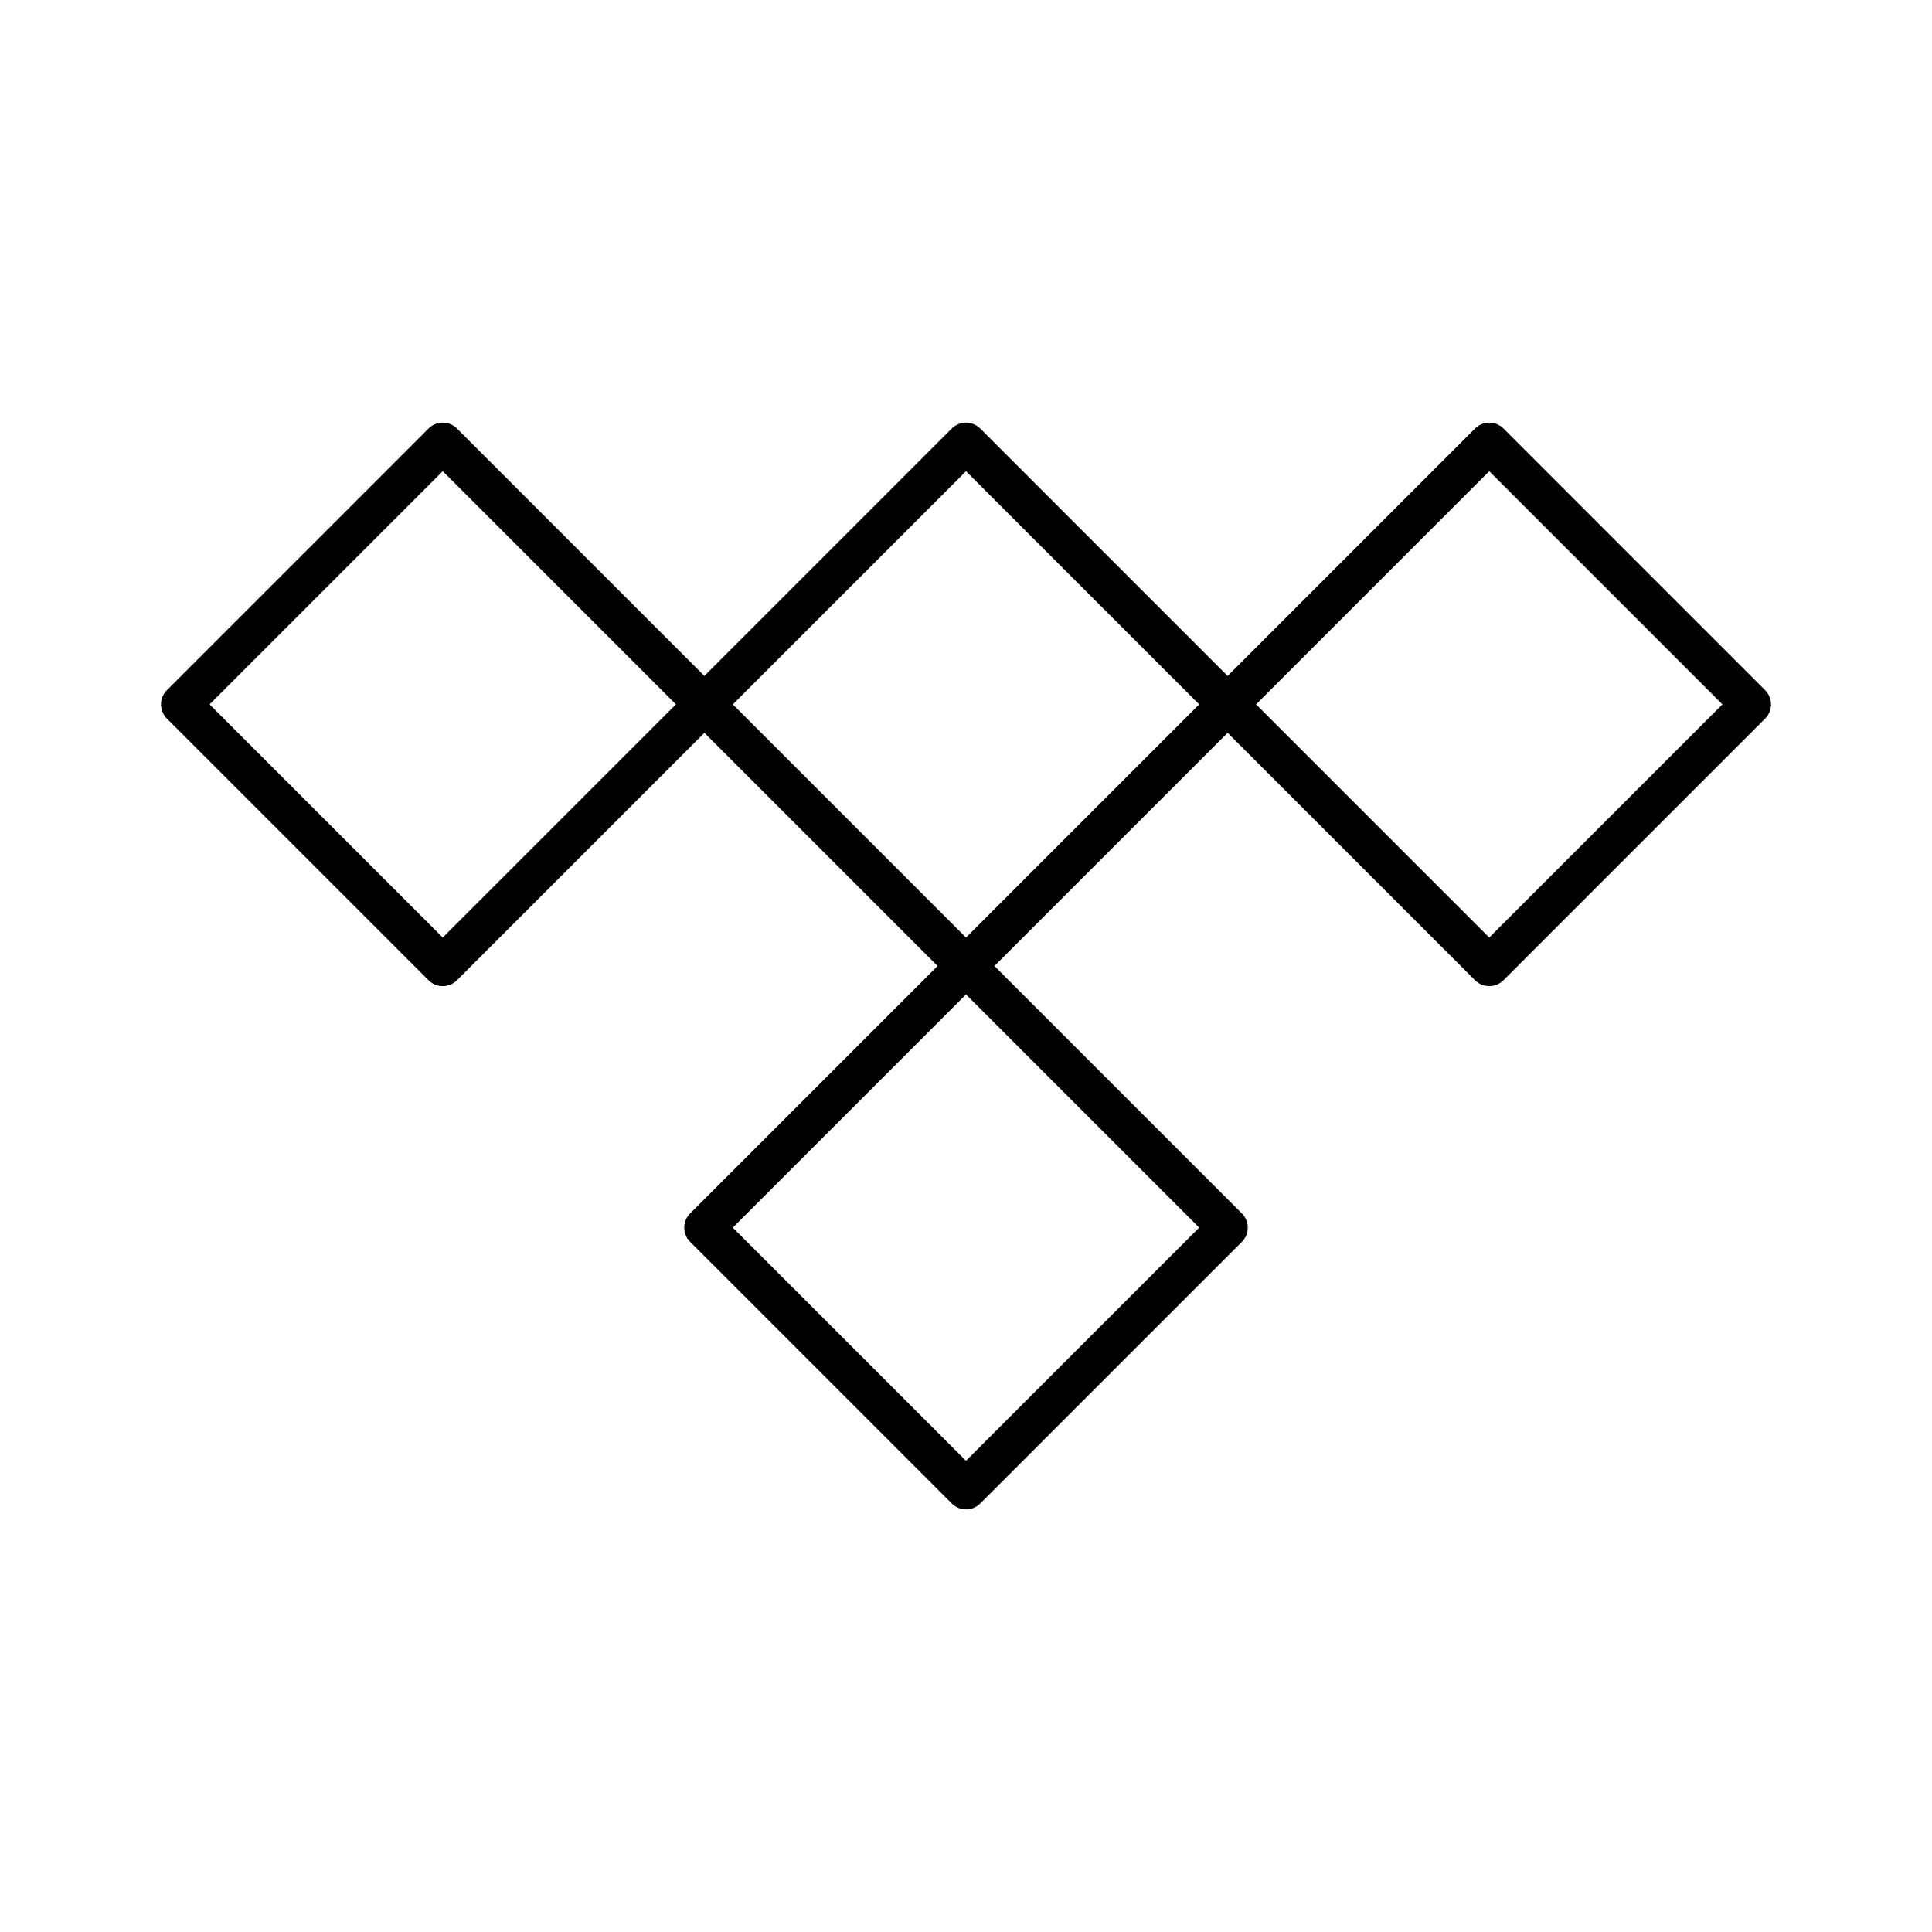
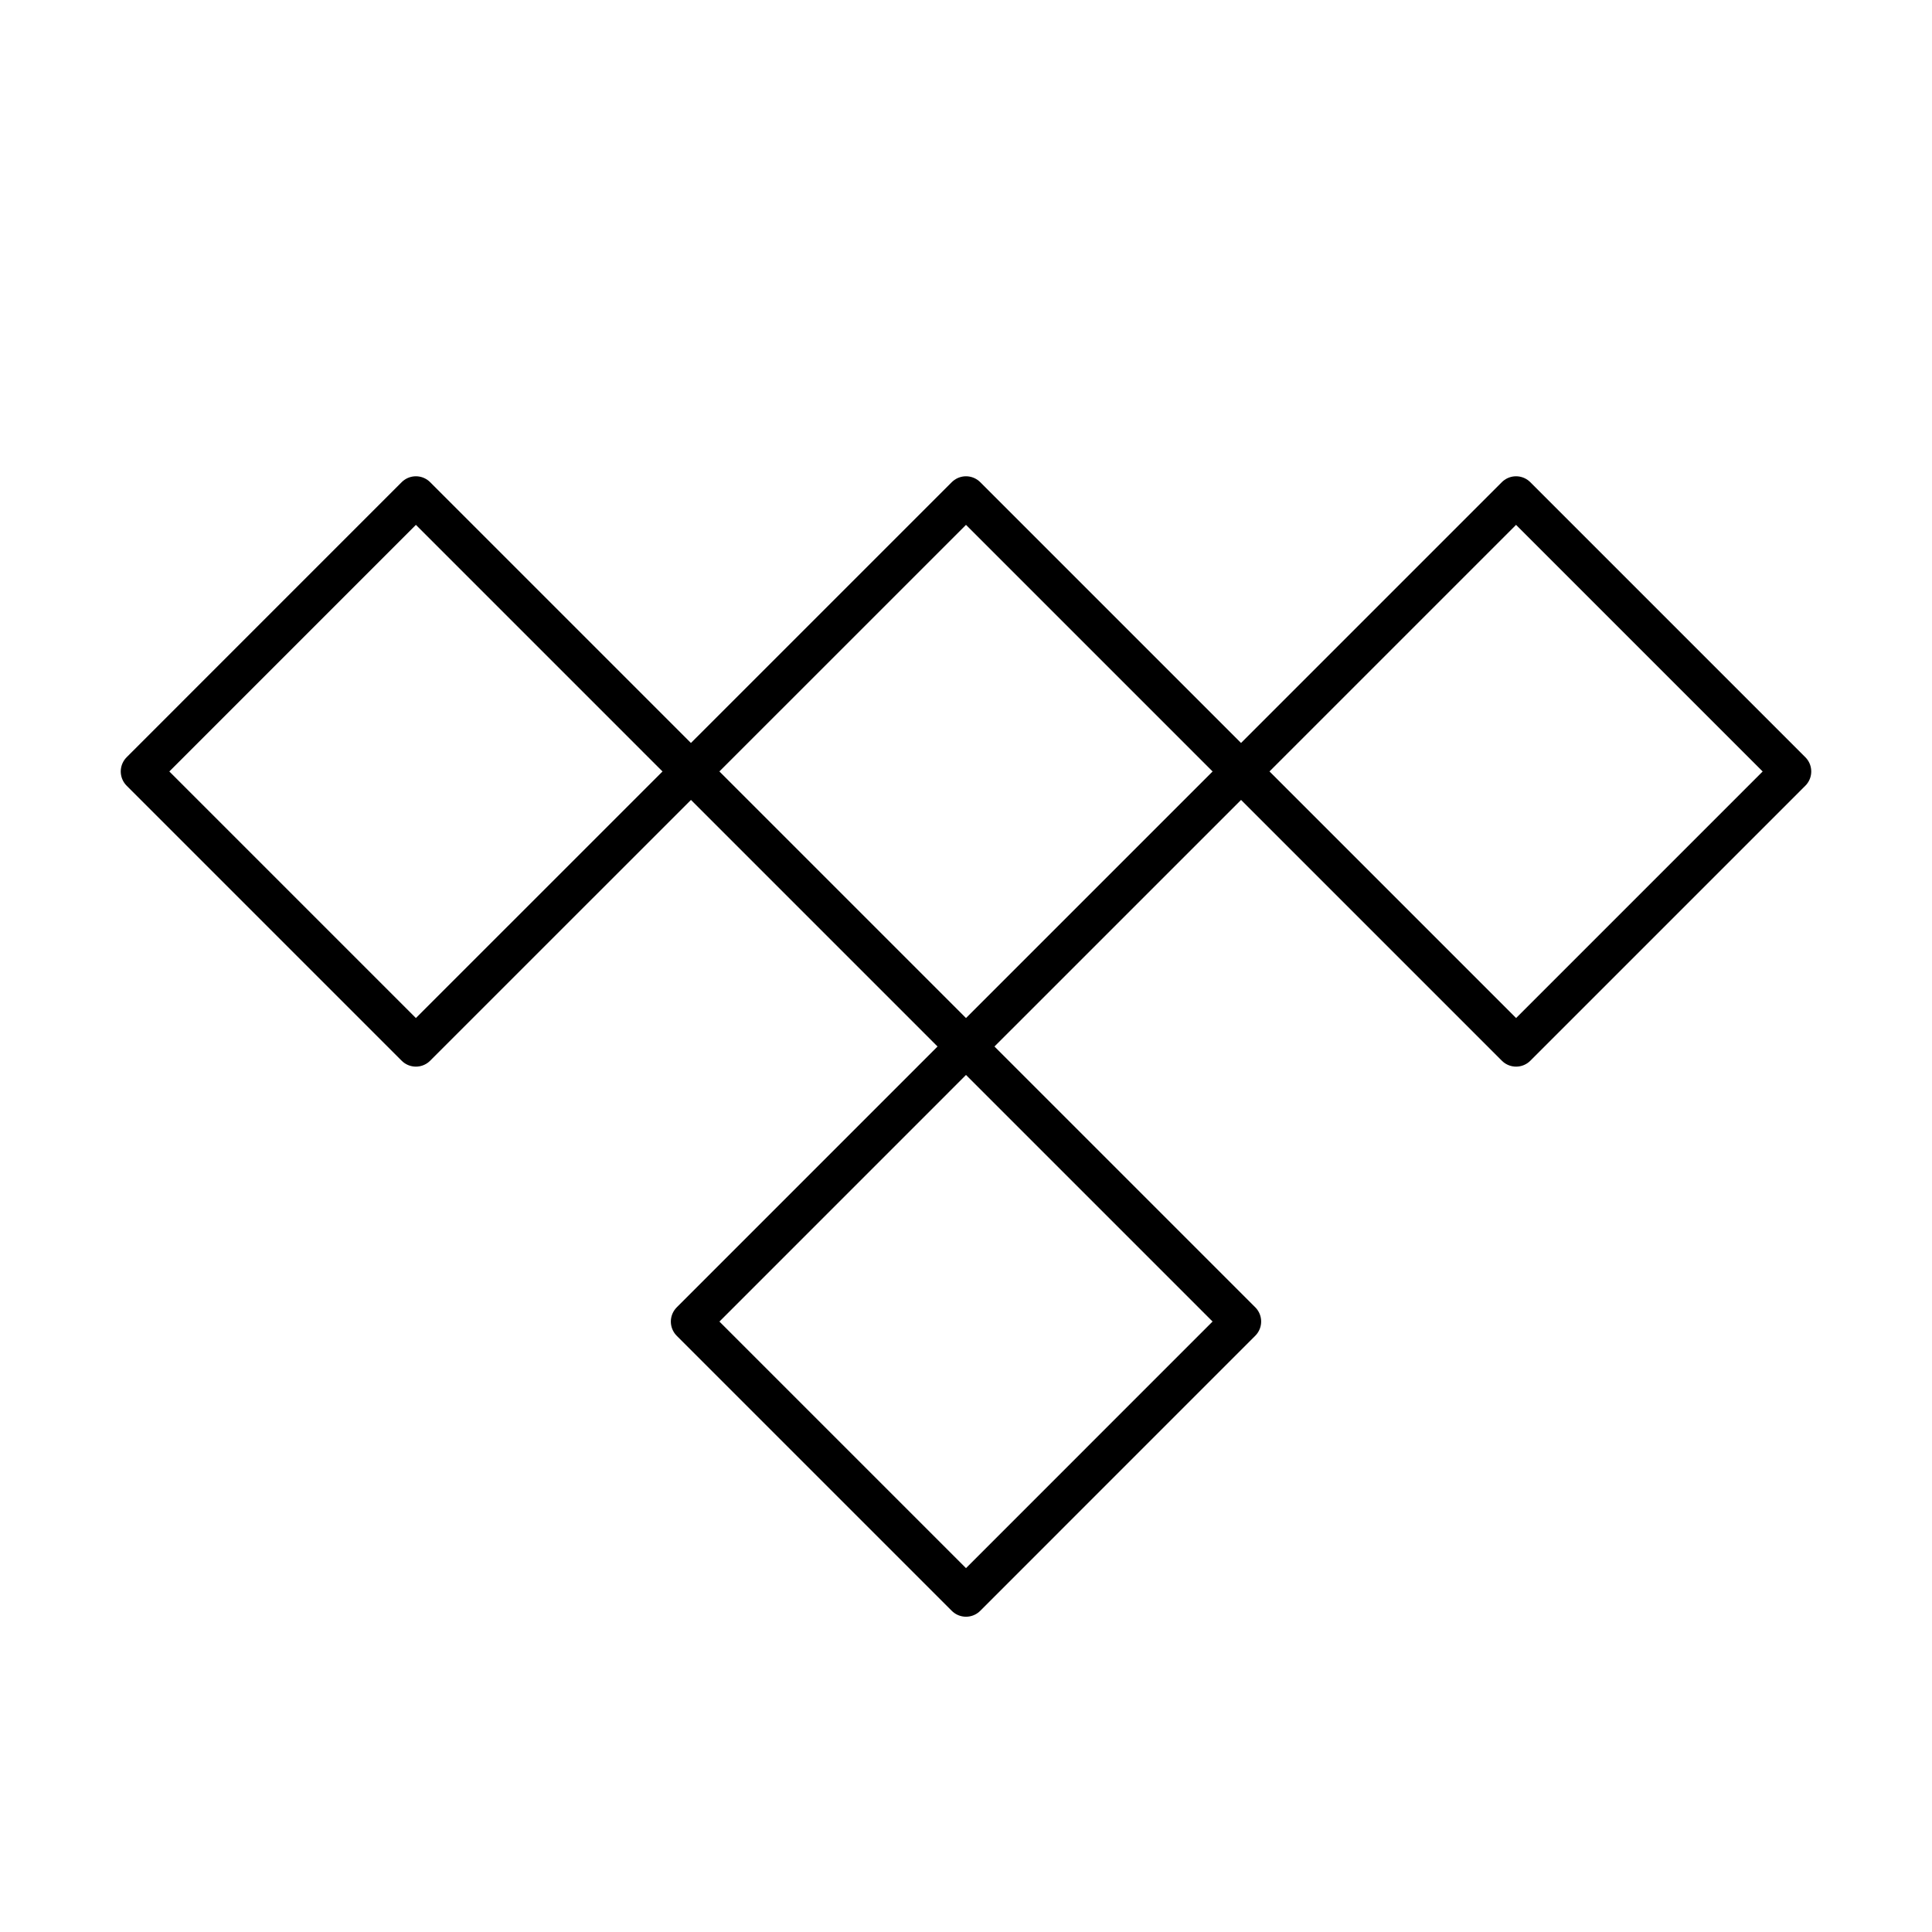
- <svg xmlns="http://www.w3.org/2000/svg" id="Layer_2" data-name="Layer 2" viewBox="0 0 48 48">
+ <svg xmlns="http://www.w3.org/2000/svg" viewBox="0 0 48 48">
  <defs>
-     <style>.cls-1{fill:none;stroke:#000;stroke-linecap:round;stroke-linejoin:round;}</style>
+     <style>.a{fill:none;stroke:#000;stroke-linecap:round;stroke-linejoin:round;}</style>
  </defs>
-   <path class="cls-1" d="M11,11l6.5,6.5L24,11l6.5,6.5L37,11l6.5,6.5L37,24l-6.5-6.5L24,24l6.5,6.5L24,37l-6.5-6.5L24,24l-6.5-6.5L11,24,4.5,17.5Z" />
+   <path class="a" d="M10.333,12.333l6.833,6.833L24,12.333l6.833,6.833,6.833-6.833L44.5,19.167,37.667,26l-6.833-6.833L24,26l6.833,6.833L24,39.667l-6.833-6.833L24,26l-6.833-6.833L10.333,26,3.5,19.167Z" />
</svg>
